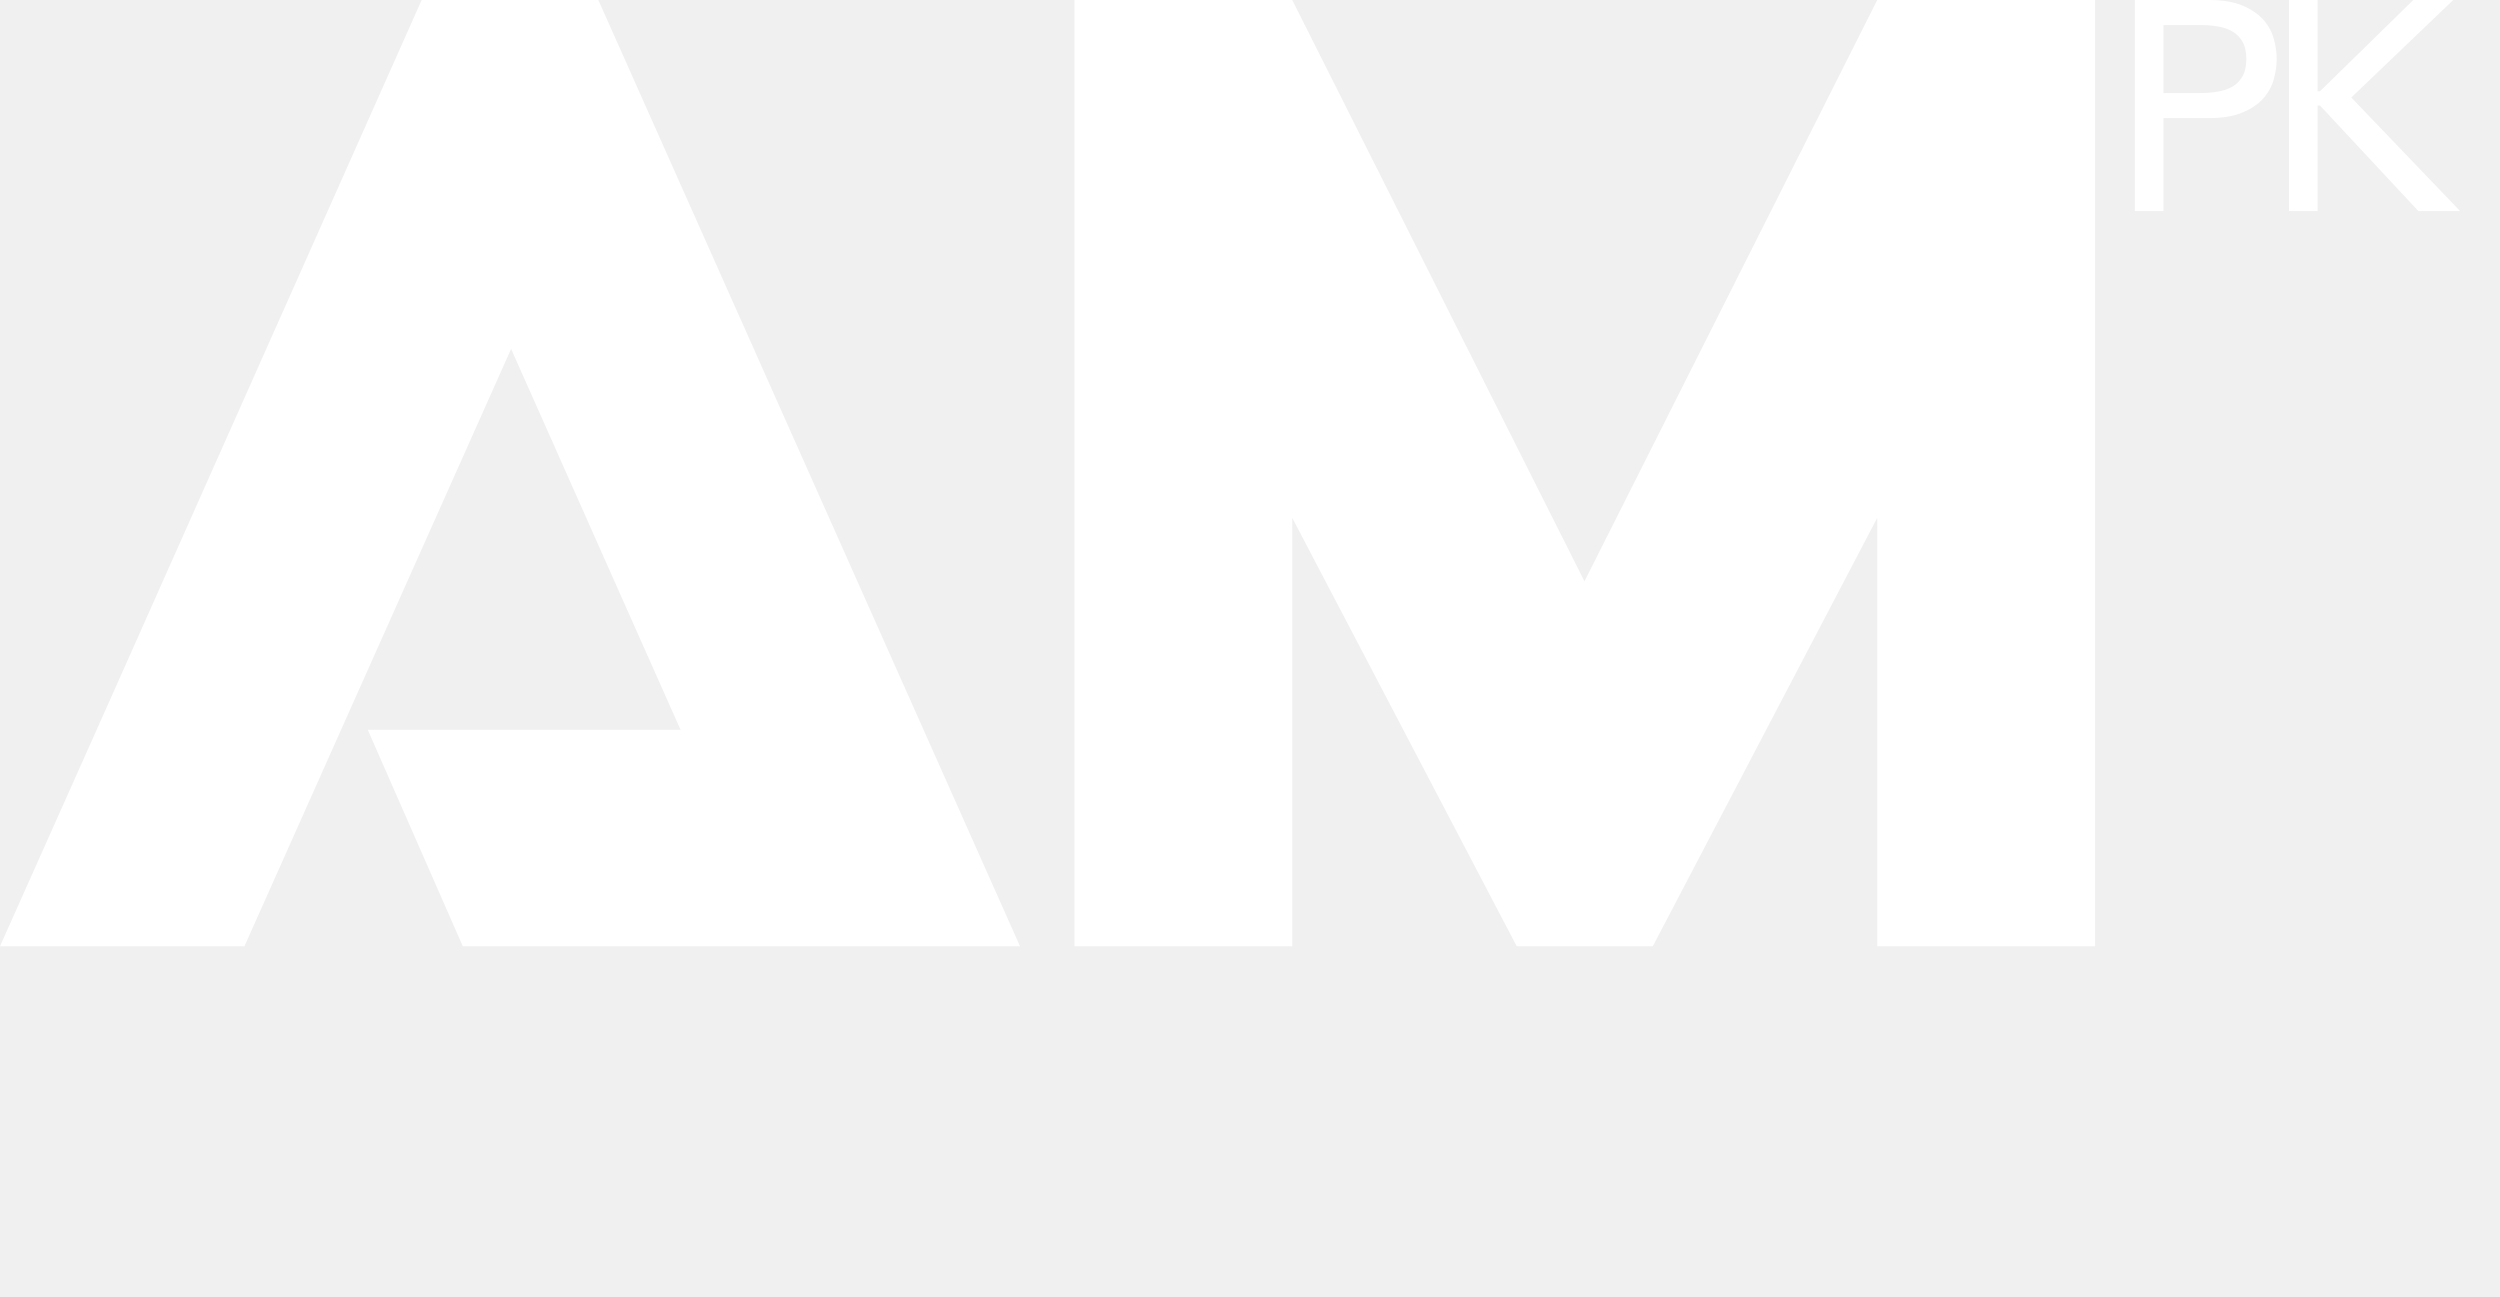
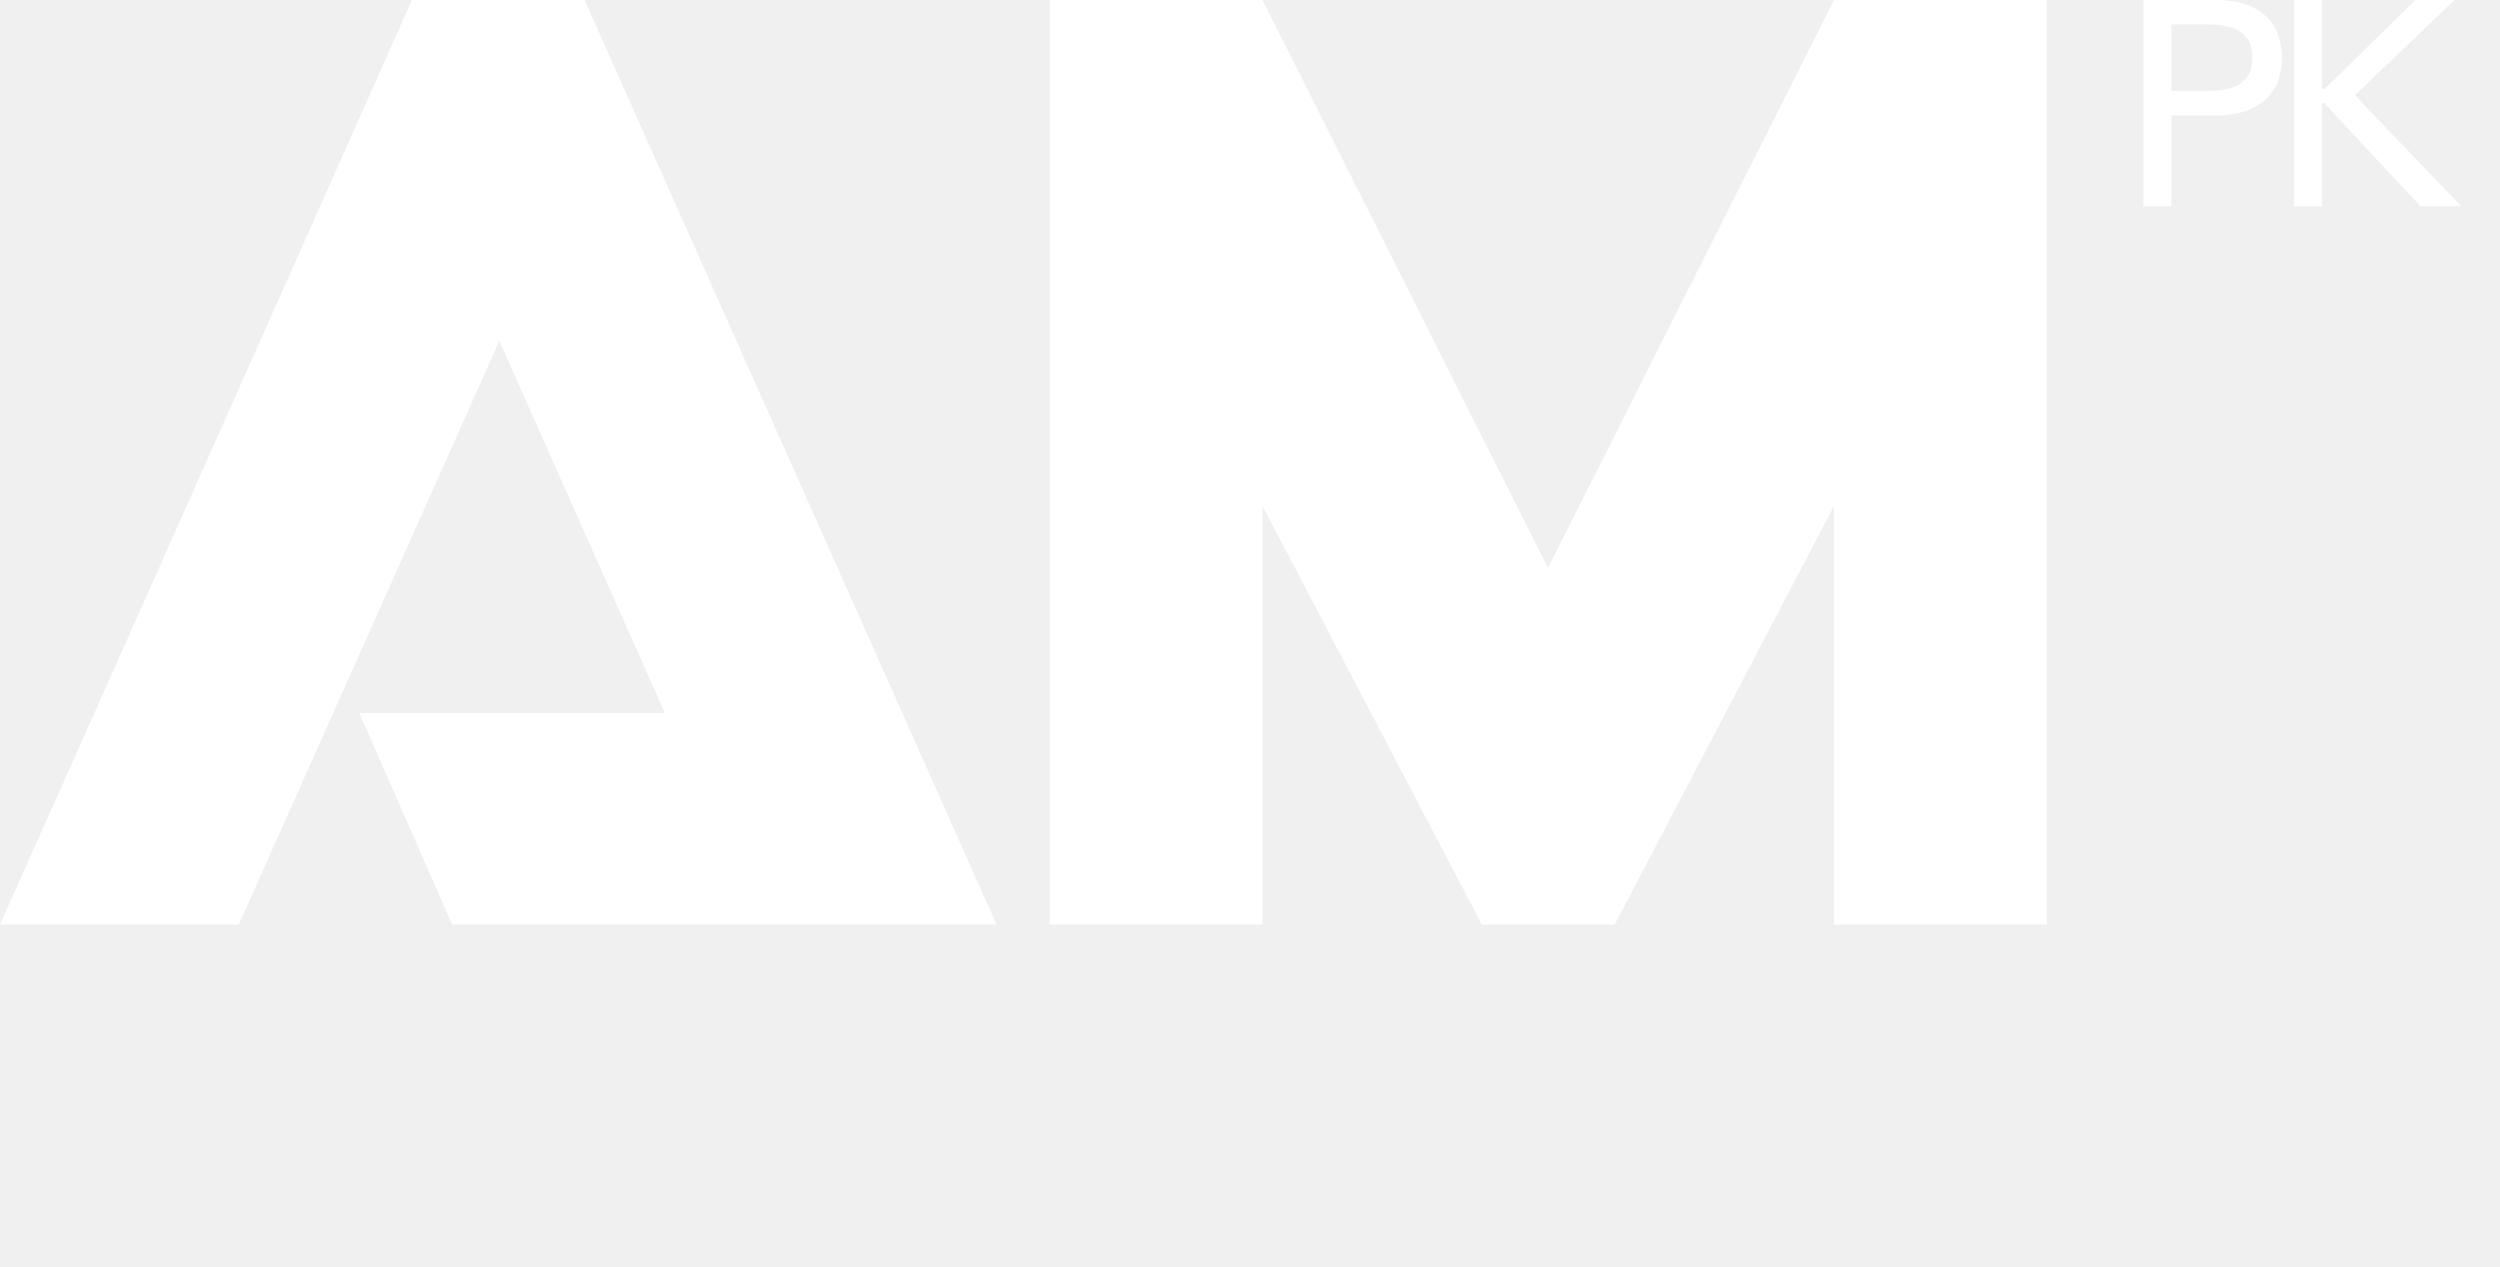
- <svg xmlns="http://www.w3.org/2000/svg" viewBox="0 0 84.86 44" fill="#fff">
+ <svg xmlns="http://www.w3.org/2000/svg" viewBox="0 0 86.86 44" fill="#fff">
  <path d="M3.281 24.773L14.313 0H20.31L34.623 32.119H15.709L12.484 24.773H23.101L17.349 11.843L8.298 32.119H0" />
  <path d="M71.114 32.119H63.721V17.578L56.103 32.119H51.483L43.864 17.578V32.119H36.472V0H43.864L53.783 19.733L63.721 0H71.114V32.119Z" />
-   <path transform="translate(-4.7405 -37.589) scale(0.19458)" d="M396.78 193.18H409.73Q413.26 193.18 415.55 194.15Q417.84 195.11 419.17 196.59Q420.49 198.07 421.01 199.92Q421.53 201.76 421.53 203.48Q421.53 205.2 421.01 207.04Q420.49 208.89 419.17 210.37Q417.84 211.85 415.55 212.81Q413.26 213.78 409.73 213.78H401.77V230H396.78Z M401.77 209.41H408.32Q409.78 209.41 411.21 209.17Q412.64 208.94 413.76 208.32Q414.88 207.69 415.55 206.52Q416.23 205.35 416.23 203.48Q416.23 201.61 415.55 200.44Q414.88 199.27 413.76 198.64Q412.64 198.02 411.21 197.79Q409.78 197.55 408.32 197.55H401.77Z " />
-   <path transform="translate(69.9724 -37.589) scale(0.19458)" d="M39.7 193.18H44.69V209.1H45.11L61.39 193.18H68.35L50.57 210.19L69.55 230H62.27L45.11 211.59H44.69V230H39.7Z " />
+   <path transform="translate(-2.7344 -37.589) scale(0.19458)" d="M396.78 193.18H409.73Q413.26 193.18 415.55 194.15Q417.84 195.11 419.17 196.59Q420.49 198.07 421.01 199.92Q421.53 201.76 421.53 203.48Q421.53 205.2 421.01 207.04Q420.49 208.89 419.17 210.37Q417.84 211.85 415.55 212.81Q413.26 213.78 409.73 213.78H401.77V230H396.78Z M401.77 209.41H408.32Q409.78 209.41 411.21 209.17Q412.64 208.94 413.76 208.32Q414.88 207.69 415.55 206.52Q416.23 205.35 416.23 203.48Q416.23 201.61 415.55 200.44Q414.88 199.27 413.76 198.64Q412.64 198.02 411.21 197.79Q409.78 197.55 408.32 197.55H401.77Z " />
+   <path transform="translate(71.9785 -37.589) scale(0.19458)" d="M39.7 193.18H44.69V209.1H45.11L61.39 193.18H68.35L50.57 210.19L69.55 230H62.27L45.11 211.59H44.69V230H39.7Z " />
</svg>
